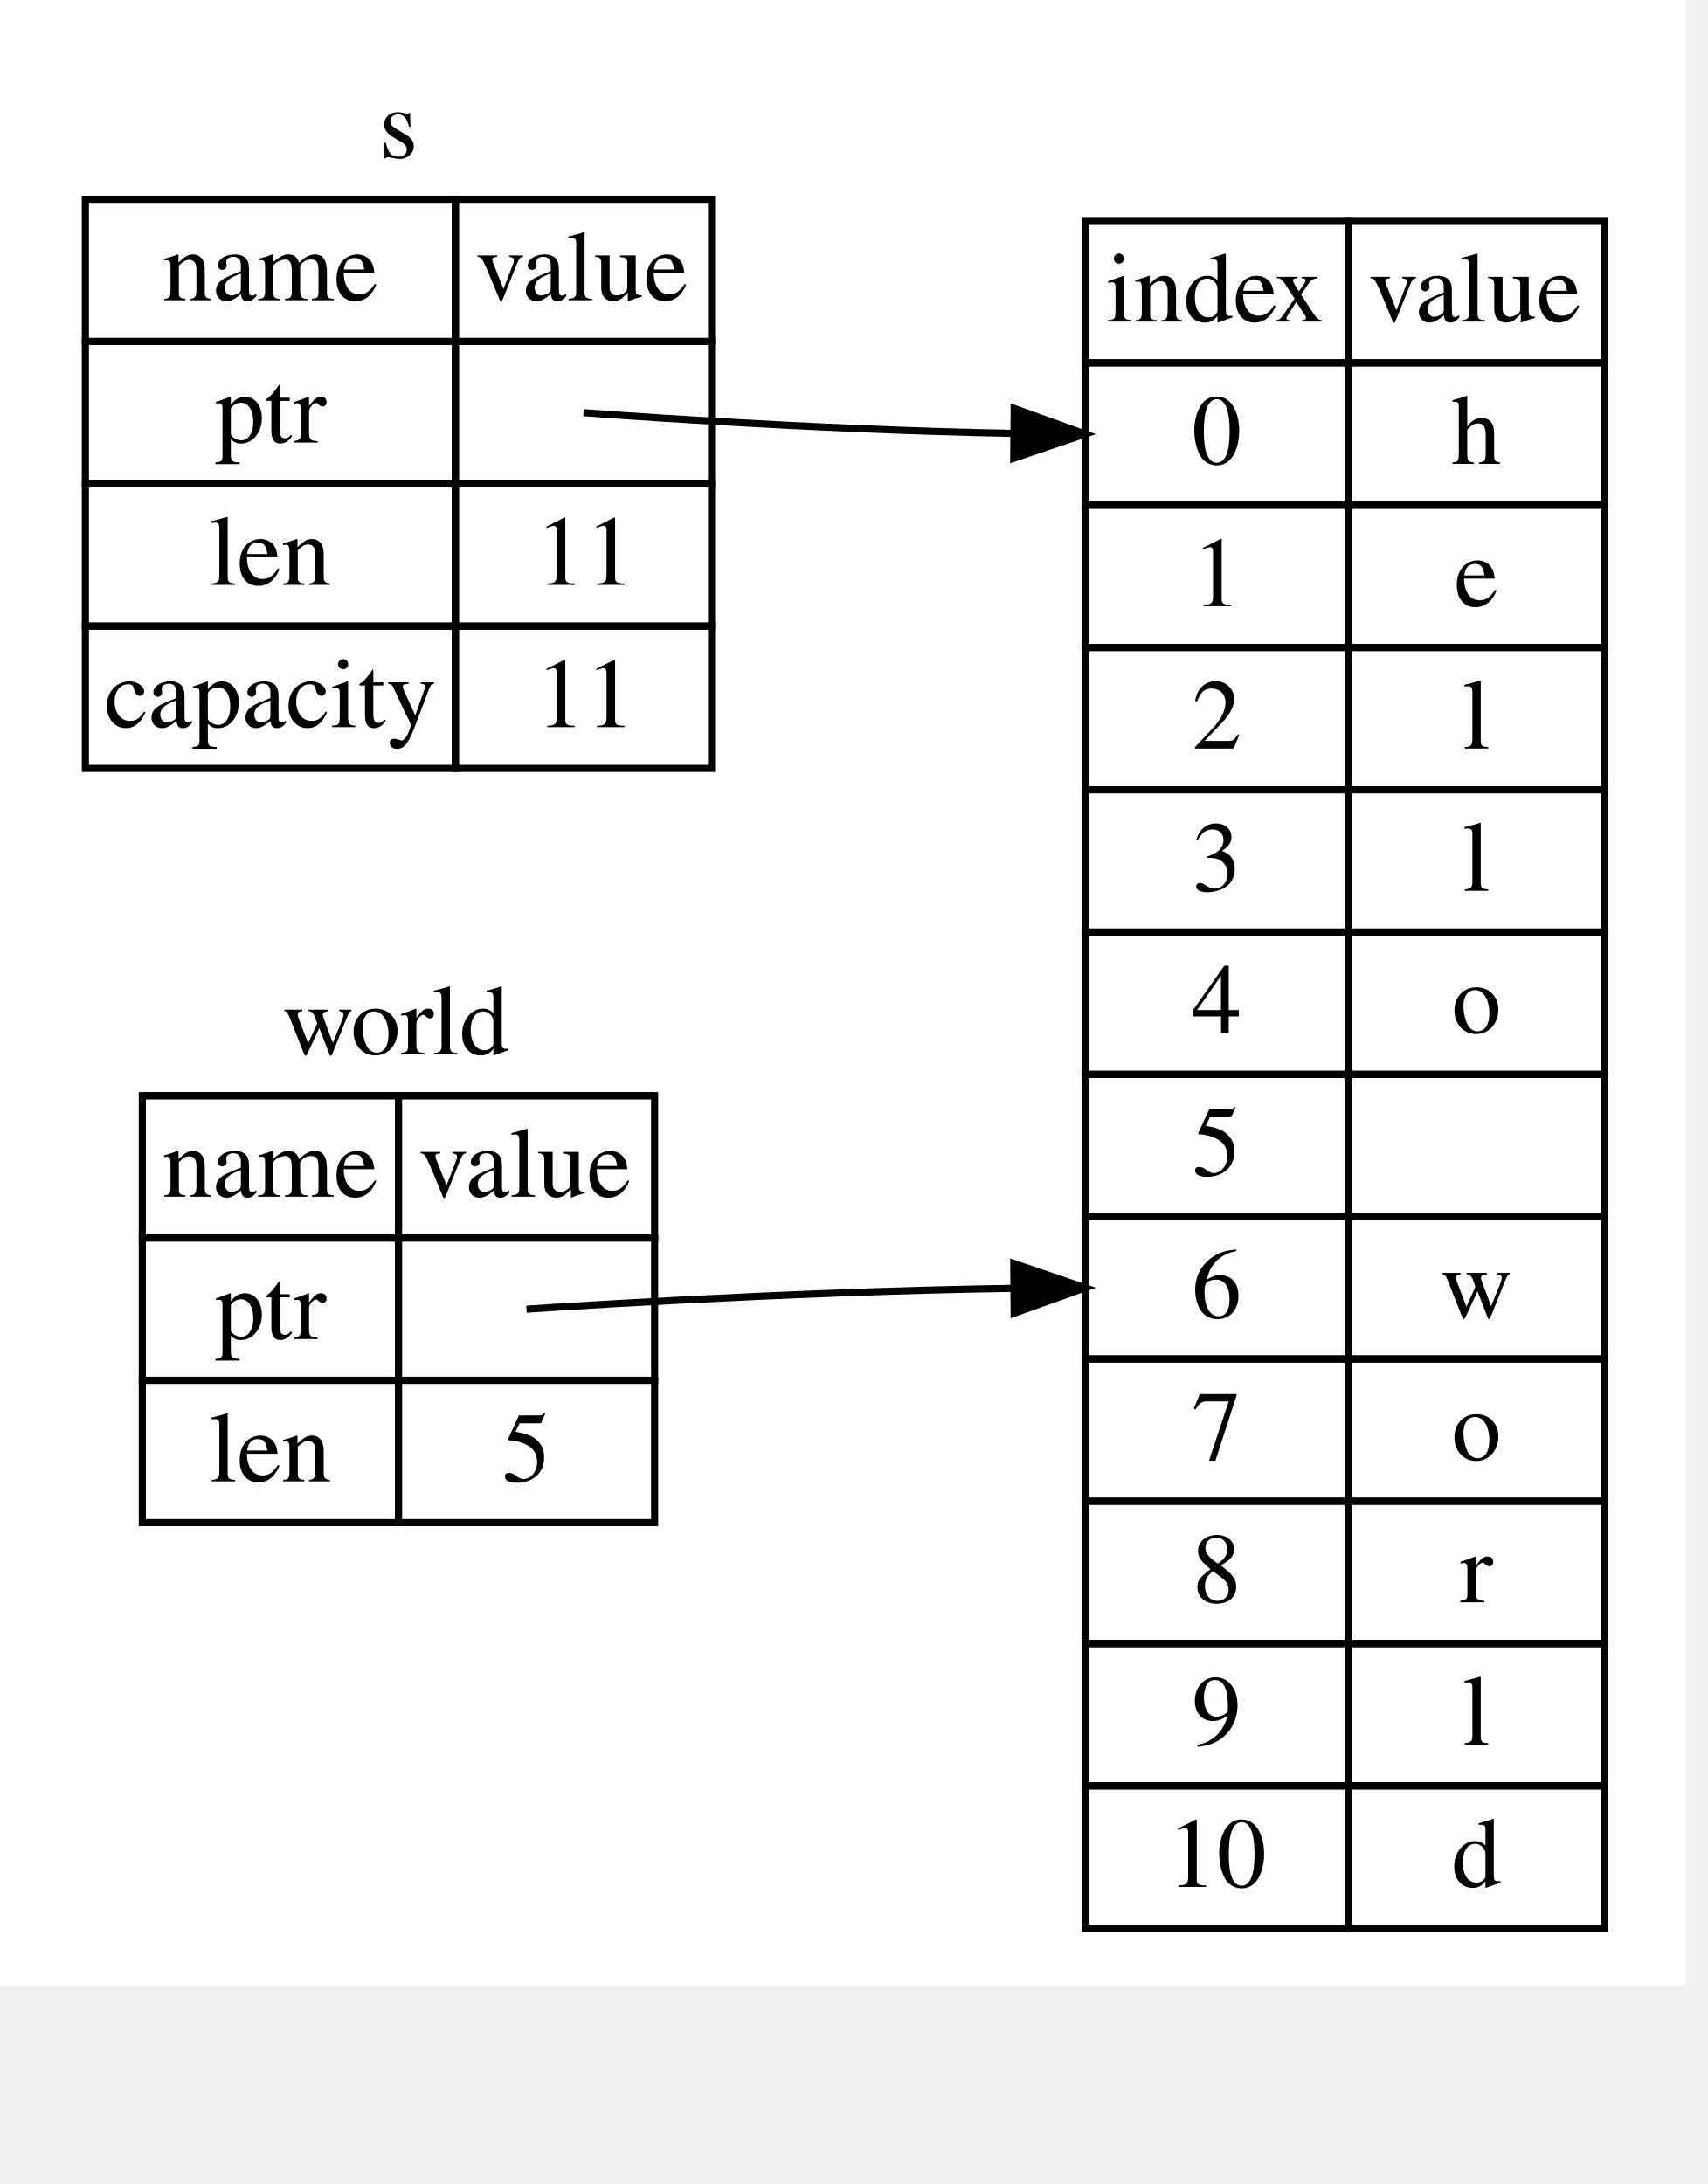
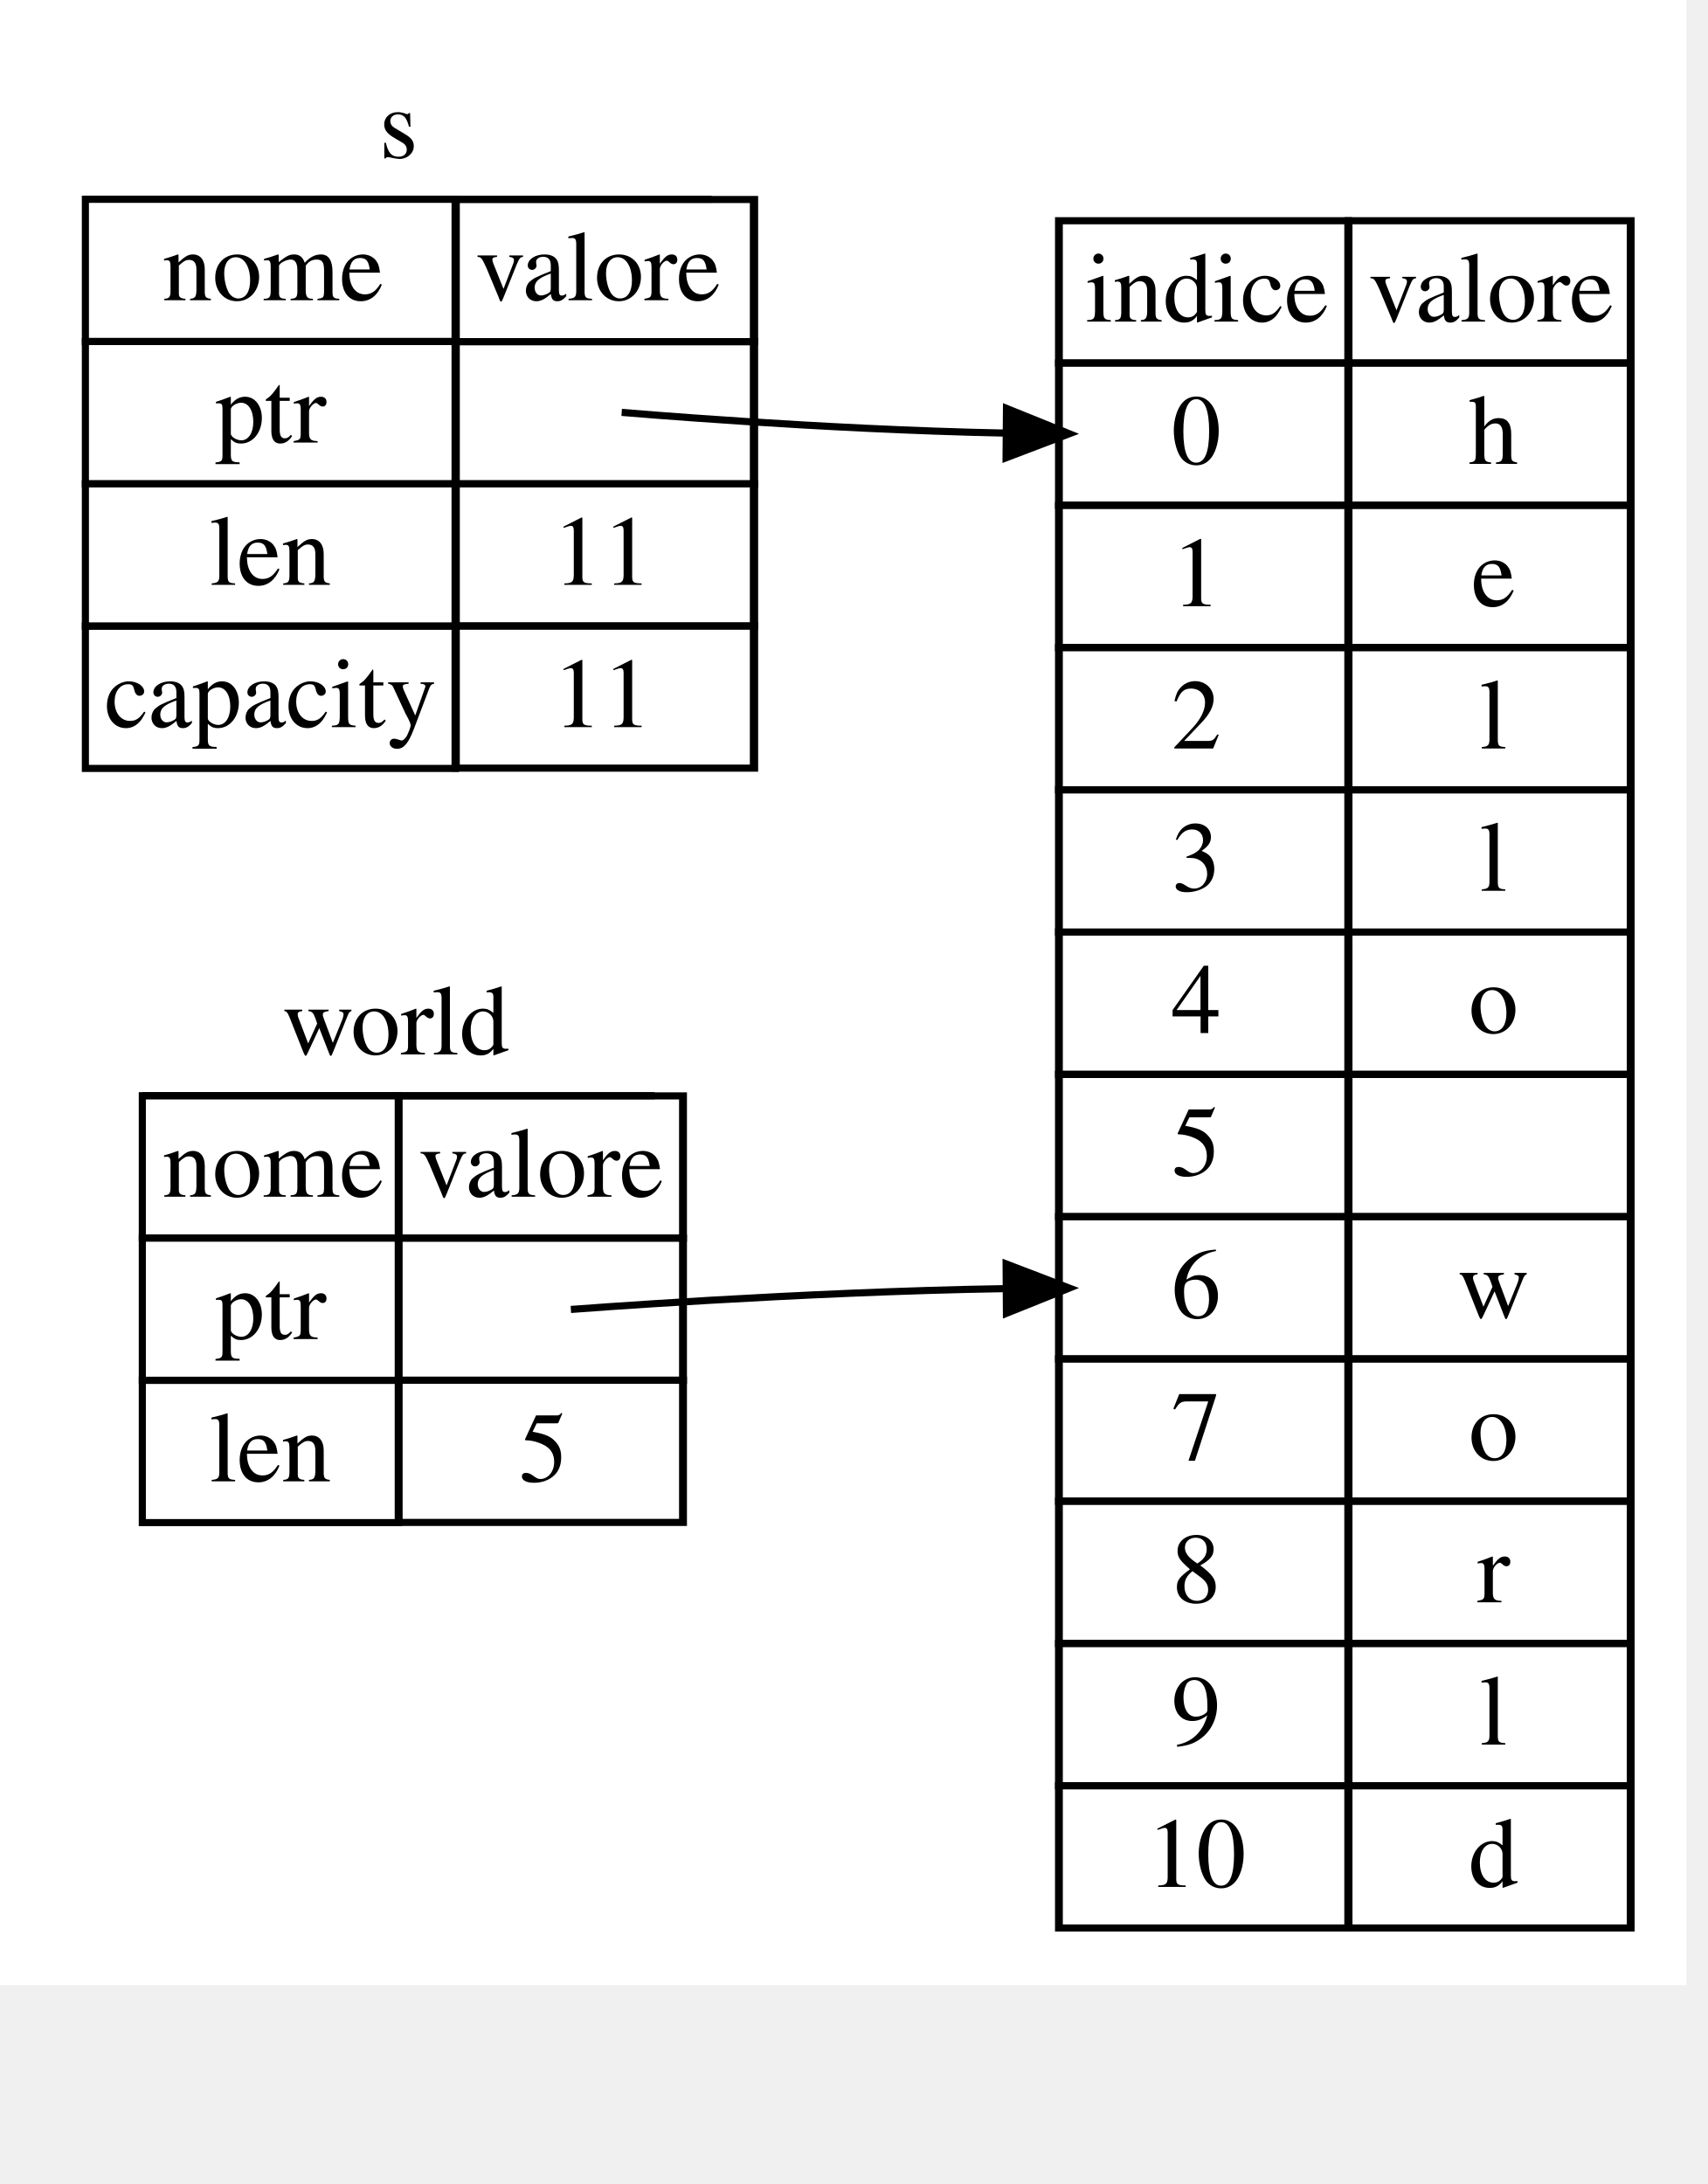
- <svg xmlns="http://www.w3.org/2000/svg" viewBox="0.00 0.00 1000.00 1279.00">
+ <svg xmlns="http://www.w3.org/2000/svg" viewBox="0.00 0.00 1000.00 1279.00" version="1.1" id="svg1818">
+   <defs id="defs1822" />
  <g id="graph0" class="graph" transform="scale(4.1667 4.1667) rotate(0) translate(4 275)">
-     <polygon fill="#ffffff" stroke="transparent" points="-4,4 -4,-275 233,-275 233,4 -4,4" />
+     <polygon fill="#ffffff" stroke="transparent" points="-4,4 -4,-275 233,-275 233,4 -4,4" id="polygon1636" />
    <g id="node1" class="node">
-       <polyline fill="none" stroke="#000000" points="16,-121 88,-121 " />
-       <text text-anchor="start" x="35.669" y="-126.8" font-family="Times,serif" font-size="14.00" fill="#000000">world</text>
-       <polygon fill="none" stroke="#000000" points="16,-101 16,-121 52,-121 52,-101 16,-101" />
-       <text text-anchor="start" x="18.841" y="-106.8" font-family="Times,serif" font-size="14.00" fill="#000000">name</text>
-       <polygon fill="none" stroke="#000000" points="52,-101 52,-121 88,-121 88,-101 52,-101" />
-       <text text-anchor="start" x="54.841" y="-106.8" font-family="Times,serif" font-size="14.00" fill="#000000">value</text>
-       <polygon fill="none" stroke="#000000" points="16,-81 16,-101 52,-101 52,-81 16,-81" />
-       <text text-anchor="start" x="26.224" y="-86.8" font-family="Times,serif" font-size="14.00" fill="#000000">ptr</text>
-       <polygon fill="none" stroke="#000000" points="52,-81 52,-101 88,-101 88,-81 52,-81" />
-       <polygon fill="none" stroke="#000000" points="16,-61 16,-81 52,-81 52,-61 16,-61" />
-       <text text-anchor="start" x="25.448" y="-66.8" font-family="Times,serif" font-size="14.00" fill="#000000">len</text>
-       <polygon fill="none" stroke="#000000" points="52,-61 52,-81 88,-81 88,-61 52,-61" />
-       <text text-anchor="start" x="66.5" y="-66.8" font-family="Times,serif" font-size="14.00" fill="#000000">5</text>
+       <polyline fill="none" stroke="#000000" points="16,-121 88,-121 " id="polyline1640" />
+       <text text-anchor="start" x="35.669" y="-126.8" font-family="Times,serif" font-size="14.00" fill="#000000" id="text1642">world</text>
+       <polygon fill="none" stroke="#000000" points="16,-101 16,-121 52,-121 52,-101 16,-101" id="polygon1644" />
+       <text text-anchor="start" x="18.841" y="-106.8" font-family="Times, serif" font-size="14px" fill="#000000" id="text1646">nome</text>
+       <polygon fill="none" stroke="#000000" points="52,-121 88,-121 88,-101 52,-101 " id="polygon1648" transform="matrix(1.11006,0,0,0.9991145,-5.696574,-0.08057664)" />
+       <text text-anchor="start" x="54.841" y="-106.8" font-family="Times, serif" font-size="14px" fill="#000000" id="text1650">valore</text>
+       <polygon fill="none" stroke="#000000" points="16,-81 16,-101 52,-101 52,-81 16,-81" id="polygon1652" />
+       <text text-anchor="start" x="26.224" y="-86.8" font-family="Times,serif" font-size="14.00" fill="#000000" id="text1654">ptr</text>
+       <polygon fill="none" stroke="#000000" points="52,-101 88,-101 88,-81 52,-81 " id="polygon1656" transform="matrix(1.11006,0,0,0.9991145,-5.696574,-0.08057664)" />
+       <polygon fill="none" stroke="#000000" points="16,-61 16,-81 52,-81 52,-61 16,-61" id="polygon1658" />
+       <text text-anchor="start" x="25.448" y="-66.8" font-family="Times,serif" font-size="14.00" fill="#000000" id="text1660">len</text>
+       <polygon fill="none" stroke="#000000" points="52,-81 88,-81 88,-61 52,-61 " id="polygon1662" transform="matrix(1.11006,0,0,0.9991145,-5.696574,-0.08057664)" />
+       <text text-anchor="start" x="68.9" y="-66.8" font-family="Times, serif" font-size="14px" fill="#000000" id="text1664">5</text>
    </g>
    <g id="node3" class="node">
-       <polygon fill="none" stroke="#000000" points="148.5,-224 148.5,-244 185.5,-244 185.5,-224 148.5,-224" />
-       <text text-anchor="start" x="151.448" y="-229.8" font-family="Times,serif" font-size="14.00" fill="#000000">index</text>
-       <polygon fill="none" stroke="#000000" points="185.5,-224 185.5,-244 221.5,-244 221.5,-224 185.5,-224" />
-       <text text-anchor="start" x="188.341" y="-229.8" font-family="Times,serif" font-size="14.00" fill="#000000">value</text>
-       <polygon fill="none" stroke="#000000" points="148.5,-204 148.5,-224 185.5,-224 185.5,-204 148.5,-204" />
-       <text text-anchor="start" x="163.5" y="-209.8" font-family="Times,serif" font-size="14.00" fill="#000000">0</text>
-       <polygon fill="none" stroke="#000000" points="185.5,-204 185.5,-224 221.5,-224 221.5,-204 185.5,-204" />
-       <text text-anchor="start" x="200" y="-209.8" font-family="Times,serif" font-size="14.00" fill="#000000">h</text>
-       <polygon fill="none" stroke="#000000" points="148.5,-184 148.5,-204 185.5,-204 185.5,-184 148.5,-184" />
-       <text text-anchor="start" x="163.5" y="-189.8" font-family="Times,serif" font-size="14.00" fill="#000000">1</text>
-       <polygon fill="none" stroke="#000000" points="185.5,-184 185.5,-204 221.5,-204 221.5,-184 185.5,-184" />
-       <text text-anchor="start" x="200.393" y="-189.8" font-family="Times,serif" font-size="14.00" fill="#000000">e</text>
-       <polygon fill="none" stroke="#000000" points="148.5,-164 148.5,-184 185.5,-184 185.5,-164 148.5,-164" />
-       <text text-anchor="start" x="163.5" y="-169.8" font-family="Times,serif" font-size="14.00" fill="#000000">2</text>
-       <polygon fill="none" stroke="#000000" points="185.5,-164 185.5,-184 221.5,-184 221.5,-164 185.5,-164" />
-       <text text-anchor="start" x="201.555" y="-169.8" font-family="Times,serif" font-size="14.00" fill="#000000">l</text>
-       <polygon fill="none" stroke="#000000" points="148.5,-144 148.5,-164 185.5,-164 185.5,-144 148.5,-144" />
-       <text text-anchor="start" x="163.5" y="-149.8" font-family="Times,serif" font-size="14.00" fill="#000000">3</text>
-       <polygon fill="none" stroke="#000000" points="185.5,-144 185.5,-164 221.5,-164 221.5,-144 185.5,-144" />
-       <text text-anchor="start" x="201.555" y="-149.8" font-family="Times,serif" font-size="14.00" fill="#000000">l</text>
-       <polygon fill="none" stroke="#000000" points="148.5,-124 148.5,-144 185.5,-144 185.5,-124 148.5,-124" />
-       <text text-anchor="start" x="163.5" y="-129.8" font-family="Times,serif" font-size="14.00" fill="#000000">4</text>
-       <polygon fill="none" stroke="#000000" points="185.5,-124 185.5,-144 221.5,-144 221.5,-124 185.5,-124" />
-       <text text-anchor="start" x="200" y="-129.8" font-family="Times,serif" font-size="14.00" fill="#000000">o</text>
-       <polygon fill="none" stroke="#000000" points="148.5,-104 148.5,-124 185.5,-124 185.5,-104 148.5,-104" />
-       <text text-anchor="start" x="163.5" y="-109.8" font-family="Times,serif" font-size="14.00" fill="#000000">5</text>
-       <polygon fill="none" stroke="#000000" points="185.5,-104 185.5,-124 221.5,-124 221.5,-104 185.5,-104" />
-       <text text-anchor="start" x="201.75" y="-109.8" font-family="Times,serif" font-size="14.00" fill="#000000"> </text>
-       <polygon fill="none" stroke="#000000" points="148.5,-84 148.5,-104 185.5,-104 185.5,-84 148.5,-84" />
-       <text text-anchor="start" x="163.5" y="-89.8" font-family="Times,serif" font-size="14.00" fill="#000000">6</text>
-       <polygon fill="none" stroke="#000000" points="185.5,-84 185.5,-104 221.5,-104 221.5,-84 185.5,-84" />
-       <text text-anchor="start" x="198.445" y="-89.8" font-family="Times,serif" font-size="14.00" fill="#000000">w</text>
-       <polygon fill="none" stroke="#000000" points="148.5,-64 148.5,-84 185.5,-84 185.5,-64 148.5,-64" />
-       <text text-anchor="start" x="163.5" y="-69.8" font-family="Times,serif" font-size="14.00" fill="#000000">7</text>
-       <polygon fill="none" stroke="#000000" points="185.5,-64 185.5,-84 221.5,-84 221.5,-64 185.5,-64" />
-       <text text-anchor="start" x="200" y="-69.8" font-family="Times,serif" font-size="14.00" fill="#000000">o</text>
-       <polygon fill="none" stroke="#000000" points="148.5,-44 148.5,-64 185.5,-64 185.5,-44 148.5,-44" />
-       <text text-anchor="start" x="163.5" y="-49.8" font-family="Times,serif" font-size="14.00" fill="#000000">8</text>
-       <polygon fill="none" stroke="#000000" points="185.5,-44 185.5,-64 221.5,-64 221.5,-44 185.5,-44" />
-       <text text-anchor="start" x="201.169" y="-49.8" font-family="Times,serif" font-size="14.00" fill="#000000">r</text>
-       <polygon fill="none" stroke="#000000" points="148.5,-24 148.5,-44 185.5,-44 185.5,-24 148.5,-24" />
-       <text text-anchor="start" x="163.5" y="-29.8" font-family="Times,serif" font-size="14.00" fill="#000000">9</text>
-       <polygon fill="none" stroke="#000000" points="185.5,-24 185.5,-44 221.5,-44 221.5,-24 185.5,-24" />
-       <text text-anchor="start" x="201.555" y="-29.8" font-family="Times,serif" font-size="14.00" fill="#000000">l</text>
-       <polygon fill="none" stroke="#000000" points="148.5,-4 148.5,-24 185.5,-24 185.5,-4 148.5,-4" />
-       <text text-anchor="start" x="160" y="-9.8" font-family="Times,serif" font-size="14.00" fill="#000000">10</text>
-       <polygon fill="none" stroke="#000000" points="185.5,-4 185.5,-24 221.5,-24 221.5,-4 185.5,-4" />
-       <text text-anchor="start" x="200" y="-9.8" font-family="Times,serif" font-size="14.00" fill="#000000">d</text>
+       <polygon fill="none" stroke="#000000" points="148.5,-244 185.5,-244 185.5,-224 148.5,-224 " id="polygon1669" transform="matrix(1.098809,0,0,0.9997994,-18.3532,-0.02487023)" />
+       <text text-anchor="start" x="148.568" y="-229.8" font-family="Times, serif" font-size="14px" fill="#000000" id="text1671">indice</text>
+       <polygon fill="none" stroke="#000000" points="185.5,-244 221.5,-244 221.5,-224 185.5,-224 " id="polygon1673" transform="matrix(1.101466,0,0,0.9997942,-18.79722,-0.02552304)" />
+       <text text-anchor="start" x="188.341" y="-229.8" font-family="Times, serif" font-size="14px" fill="#000000" id="text1675">valore</text>
+       <polygon fill="none" stroke="#000000" points="148.5,-224 185.5,-224 185.5,-204 148.5,-204 " id="polygon1677" transform="matrix(1.098809,0,0,0.9997994,-18.3532,-0.02487023)" />
+       <text text-anchor="start" x="160.62" y="-209.8" font-family="Times, serif" font-size="14px" fill="#000000" id="text1679">0</text>
+       <polygon fill="none" stroke="#000000" points="185.5,-224 221.5,-224 221.5,-204 185.5,-204 " id="polygon1681" transform="matrix(1.101466,0,0,0.9997942,-18.79722,-0.02552304)" />
+       <text text-anchor="start" x="202.4" y="-209.8" font-family="Times, serif" font-size="14px" fill="#000000" id="text1683">h</text>
+       <polygon fill="none" stroke="#000000" points="148.5,-204 185.5,-204 185.5,-184 148.5,-184 " id="polygon1685" transform="matrix(1.098809,0,0,0.9997994,-18.3532,-0.02487023)" />
+       <text text-anchor="start" x="160.62" y="-189.8" font-family="Times, serif" font-size="14px" fill="#000000" id="text1687">1</text>
+       <polygon fill="none" stroke="#000000" points="185.5,-204 221.5,-204 221.5,-184 185.5,-184 " id="polygon1689" transform="matrix(1.101466,0,0,0.9997942,-18.79722,-0.02552304)" />
+       <text text-anchor="start" x="202.793" y="-189.8" font-family="Times, serif" font-size="14px" fill="#000000" id="text1691">e</text>
+       <polygon fill="none" stroke="#000000" points="148.5,-184 185.5,-184 185.5,-164 148.5,-164 " id="polygon1693" transform="matrix(1.098809,0,0,0.9997994,-18.3532,-0.02487023)" />
+       <text text-anchor="start" x="160.62" y="-169.8" font-family="Times, serif" font-size="14px" fill="#000000" id="text1695">2</text>
+       <polygon fill="none" stroke="#000000" points="185.5,-184 221.5,-184 221.5,-164 185.5,-164 " id="polygon1697" transform="matrix(1.101466,0,0,0.9997942,-18.79722,-0.02552304)" />
+       <text text-anchor="start" x="203.955" y="-169.8" font-family="Times, serif" font-size="14px" fill="#000000" id="text1699">l</text>
+       <polygon fill="none" stroke="#000000" points="148.5,-164 185.5,-164 185.5,-144 148.5,-144 " id="polygon1701" transform="matrix(1.098809,0,0,0.9997994,-18.3532,-0.02487023)" />
+       <text text-anchor="start" x="160.62" y="-149.8" font-family="Times, serif" font-size="14px" fill="#000000" id="text1703">3</text>
+       <polygon fill="none" stroke="#000000" points="185.5,-164 221.5,-164 221.5,-144 185.5,-144 " id="polygon1705" transform="matrix(1.101466,0,0,0.9997942,-18.79722,-0.02552304)" />
+       <text text-anchor="start" x="203.955" y="-149.8" font-family="Times, serif" font-size="14px" fill="#000000" id="text1707">l</text>
+       <polygon fill="none" stroke="#000000" points="148.5,-144 185.5,-144 185.5,-124 148.5,-124 " id="polygon1709" transform="matrix(1.098809,0,0,0.9997994,-18.3532,-0.02487023)" />
+       <text text-anchor="start" x="160.62" y="-129.8" font-family="Times, serif" font-size="14px" fill="#000000" id="text1711">4</text>
+       <polygon fill="none" stroke="#000000" points="185.5,-144 221.5,-144 221.5,-124 185.5,-124 " id="polygon1713" transform="matrix(1.101466,0,0,0.9997942,-18.79722,-0.02552304)" />
+       <text text-anchor="start" x="202.4" y="-129.8" font-family="Times, serif" font-size="14px" fill="#000000" id="text1715">o</text>
+       <polygon fill="none" stroke="#000000" points="148.5,-124 185.5,-124 185.5,-104 148.5,-104 " id="polygon1717" transform="matrix(1.098809,0,0,0.9997994,-18.3532,-0.02487023)" />
+       <text text-anchor="start" x="160.62" y="-109.8" font-family="Times, serif" font-size="14px" fill="#000000" id="text1719">5</text>
+       <polygon fill="none" stroke="#000000" points="185.5,-124 221.5,-124 221.5,-104 185.5,-104 " id="polygon1721" transform="matrix(1.101466,0,0,0.9997942,-18.79722,-0.02552304)" />
+       <text text-anchor="start" x="201.75" y="-109.8" font-family="Times,serif" font-size="14.00" fill="#000000" id="text1723" />
+       <polygon fill="none" stroke="#000000" points="148.5,-104 185.5,-104 185.5,-84 148.5,-84 " id="polygon1725" transform="matrix(1.098809,0,0,0.9997994,-18.3532,-0.02487023)" />
+       <text text-anchor="start" x="160.62" y="-89.8" font-family="Times, serif" font-size="14px" fill="#000000" id="text1727">6</text>
+       <polygon fill="none" stroke="#000000" points="185.5,-104 221.5,-104 221.5,-84 185.5,-84 " id="polygon1729" transform="matrix(1.101466,0,0,0.9997942,-18.79722,-0.02552304)" />
+       <text text-anchor="start" x="200.845" y="-89.8" font-family="Times, serif" font-size="14px" fill="#000000" id="text1731">w</text>
+       <polygon fill="none" stroke="#000000" points="148.5,-84 185.5,-84 185.5,-64 148.5,-64 " id="polygon1733" transform="matrix(1.098809,0,0,0.9997994,-18.3532,-0.02487023)" />
+       <text text-anchor="start" x="160.62" y="-69.8" font-family="Times, serif" font-size="14px" fill="#000000" id="text1735">7</text>
+       <polygon fill="none" stroke="#000000" points="185.5,-84 221.5,-84 221.5,-64 185.5,-64 " id="polygon1737" transform="matrix(1.101466,0,0,0.9997942,-18.79722,-0.02552304)" />
+       <text text-anchor="start" x="202.4" y="-69.8" font-family="Times, serif" font-size="14px" fill="#000000" id="text1739">o</text>
+       <polygon fill="none" stroke="#000000" points="148.5,-64 185.5,-64 185.5,-44 148.5,-44 " id="polygon1741" transform="matrix(1.098809,0,0,0.9997994,-18.3532,-0.02487023)" />
+       <text text-anchor="start" x="160.62" y="-49.8" font-family="Times, serif" font-size="14px" fill="#000000" id="text1743">8</text>
+       <polygon fill="none" stroke="#000000" points="185.5,-64 221.5,-64 221.5,-44 185.5,-44 " id="polygon1745" transform="matrix(1.101466,0,0,0.9997942,-18.79722,-0.02552304)" />
+       <text text-anchor="start" x="203.569" y="-49.8" font-family="Times, serif" font-size="14px" fill="#000000" id="text1747">r</text>
+       <polygon fill="none" stroke="#000000" points="148.5,-44 185.5,-44 185.5,-24 148.5,-24 " id="polygon1749" transform="matrix(1.098809,0,0,0.9997994,-18.3532,-0.02487023)" />
+       <text text-anchor="start" x="160.62" y="-29.8" font-family="Times, serif" font-size="14px" fill="#000000" id="text1751">9</text>
+       <polygon fill="none" stroke="#000000" points="185.5,-44 221.5,-44 221.5,-24 185.5,-24 " id="polygon1753" transform="matrix(1.101466,0,0,0.9997942,-18.79722,-0.02552304)" />
+       <text text-anchor="start" x="203.955" y="-29.8" font-family="Times, serif" font-size="14px" fill="#000000" id="text1755">l</text>
+       <polygon fill="none" stroke="#000000" points="148.5,-24 185.5,-24 185.5,-4 148.5,-4 " id="polygon1757" transform="matrix(1.098809,0,0,0.9997994,-18.3532,-0.02487023)" />
+       <text text-anchor="start" x="157.12" y="-9.8" font-family="Times, serif" font-size="14px" fill="#000000" id="text1759">10</text>
+       <polygon fill="none" stroke="#000000" points="185.5,-24 221.5,-24 221.5,-4 185.5,-4 " id="polygon1761" transform="matrix(1.101466,0,0,0.9997942,-18.79722,-0.02552304)" />
+       <text text-anchor="start" x="202.4" y="-9.8" font-family="Times, serif" font-size="14px" fill="#000000" id="text1763">d</text>
    </g>
-     <g id="edge1" class="edge">
-       <path fill="none" stroke="#000000" d="M70,-91C70,-91 105.796,-93.464 138.495,-93.926" />
-       <polygon fill="#000000" stroke="#000000" points="138.474,-97.426 148.5,-94 138.526,-90.426 138.474,-97.426" />
+     <g id="edge1" class="edge" transform="matrix(0.8925051,0,0,1.000641,13.7546,0.09866047)">
+       <path fill="none" stroke="#000000" d="m 70,-91 c 0,0 35.796,-2.464 68.495,-2.926" id="path1768" />
+       <polygon fill="#000000" stroke="#000000" points="138.526,-90.426 138.474,-97.426 148.5,-94 " id="polygon1770" />
    </g>
    <g id="node2" class="node">
-       <polyline fill="none" stroke="#000000" points="8,-247 96,-247 " />
-       <text text-anchor="start" x="49.276" y="-252.8" font-family="Times,serif" font-size="14.00" fill="#000000">s</text>
-       <polygon fill="none" stroke="#000000" points="8,-227 8,-247 60,-247 60,-227 8,-227" />
-       <text text-anchor="start" x="18.841" y="-232.8" font-family="Times,serif" font-size="14.00" fill="#000000">name</text>
-       <polygon fill="none" stroke="#000000" points="60,-227 60,-247 96,-247 96,-227 60,-227" />
-       <text text-anchor="start" x="62.841" y="-232.8" font-family="Times,serif" font-size="14.00" fill="#000000">value</text>
-       <polygon fill="none" stroke="#000000" points="8,-207 8,-227 60,-227 60,-207 8,-207" />
-       <text text-anchor="start" x="26.224" y="-212.8" font-family="Times,serif" font-size="14.00" fill="#000000">ptr</text>
-       <polygon fill="none" stroke="#000000" points="60,-207 60,-227 96,-227 96,-207 60,-207" />
-       <polygon fill="none" stroke="#000000" points="8,-187 8,-207 60,-207 60,-187 8,-187" />
-       <text text-anchor="start" x="25.448" y="-192.8" font-family="Times,serif" font-size="14.00" fill="#000000">len</text>
-       <polygon fill="none" stroke="#000000" points="60,-187 60,-207 96,-207 96,-187 60,-187" />
-       <text text-anchor="start" x="71.256" y="-192.8" font-family="Times,serif" font-size="14.00" fill="#000000">11</text>
-       <polygon fill="none" stroke="#000000" points="8,-167 8,-187 60,-187 60,-167 8,-167" />
-       <text text-anchor="start" x="10.683" y="-172.8" font-family="Times,serif" font-size="14.00" fill="#000000">capacity</text>
-       <polygon fill="none" stroke="#000000" points="60,-167 60,-187 96,-187 96,-167 60,-167" />
-       <text text-anchor="start" x="71.256" y="-172.8" font-family="Times,serif" font-size="14.00" fill="#000000">11</text>
+       <polyline fill="none" stroke="#000000" points="8,-247 96,-247 " id="polyline1775" />
+       <text text-anchor="start" x="49.276" y="-252.8" font-family="Times,serif" font-size="14.00" fill="#000000" id="text1777">s</text>
+       <polygon fill="none" stroke="#000000" points="8,-227 8,-247 60,-247 60,-227 8,-227" id="polygon1779" />
+       <text text-anchor="start" x="18.841" y="-232.8" font-family="Times, serif" font-size="14px" fill="#000000" id="text1781">nome</text>
+       <polygon fill="none" stroke="#000000" points="60,-247 96,-247 96,-227 60,-227 " id="polygon1783" transform="matrix(1.164616,0,0,0.999017,-9.837625,-0.203489)" />
+       <text text-anchor="start" x="62.841" y="-232.8" font-family="Times, serif" font-size="14px" fill="#000000" id="text1785">valore</text>
+       <polygon fill="none" stroke="#000000" points="8,-207 8,-227 60,-227 60,-207 8,-207" id="polygon1787" />
+       <text text-anchor="start" x="26.224" y="-212.8" font-family="Times,serif" font-size="14.00" fill="#000000" id="text1789">ptr</text>
+       <polygon fill="none" stroke="#000000" points="60,-227 96,-227 96,-207 60,-207 " id="polygon1791" transform="matrix(1.164616,0,0,0.999017,-9.837625,-0.203489)" />
+       <polygon fill="none" stroke="#000000" points="8,-187 8,-207 60,-207 60,-187 8,-187" id="polygon1793" />
+       <text text-anchor="start" x="25.448" y="-192.8" font-family="Times,serif" font-size="14.00" fill="#000000" id="text1795">len</text>
+       <polygon fill="none" stroke="#000000" points="60,-207 96,-207 96,-187 60,-187 " id="polygon1797" transform="matrix(1.164616,0,0,0.999017,-9.837625,-0.203489)" />
+       <text text-anchor="start" x="73.656" y="-192.8" font-family="Times, serif" font-size="14px" fill="#000000" id="text1799">11</text>
+       <polygon fill="none" stroke="#000000" points="8,-167 8,-187 60,-187 60,-167 8,-167" id="polygon1801" />
+       <text text-anchor="start" x="10.683" y="-172.8" font-family="Times,serif" font-size="14.00" fill="#000000" id="text1803">capacity</text>
+       <polygon fill="none" stroke="#000000" points="60,-187 96,-187 96,-167 60,-167 " id="polygon1805" transform="matrix(1.164616,0,0,0.999017,-9.837625,-0.203489)" />
+       <text text-anchor="start" x="73.656" y="-172.8" font-family="Times, serif" font-size="14px" fill="#000000" id="text1807">11</text>
    </g>
-     <g id="edge2" class="edge">
-       <path fill="none" stroke="#000000" d="M78,-217C78,-217 109.318,-214.599 138.373,-214.093" />
-       <polygon fill="#000000" stroke="#000000" points="138.533,-217.592 148.5,-214 138.468,-210.592 138.533,-217.592" />
+     <g id="edge2" class="edge" transform="matrix(0.8925051,0,0,1.000641,13.7546,0.09866047)">
+       <path fill="none" stroke="#000000" d="m 78,-217 c 0,0 31.318,2.401 60.373,2.907" id="path1812" />
+       <polygon fill="#000000" stroke="#000000" points="138.468,-210.592 138.533,-217.592 148.5,-214 " id="polygon1814" />
    </g>
  </g>
</svg>
